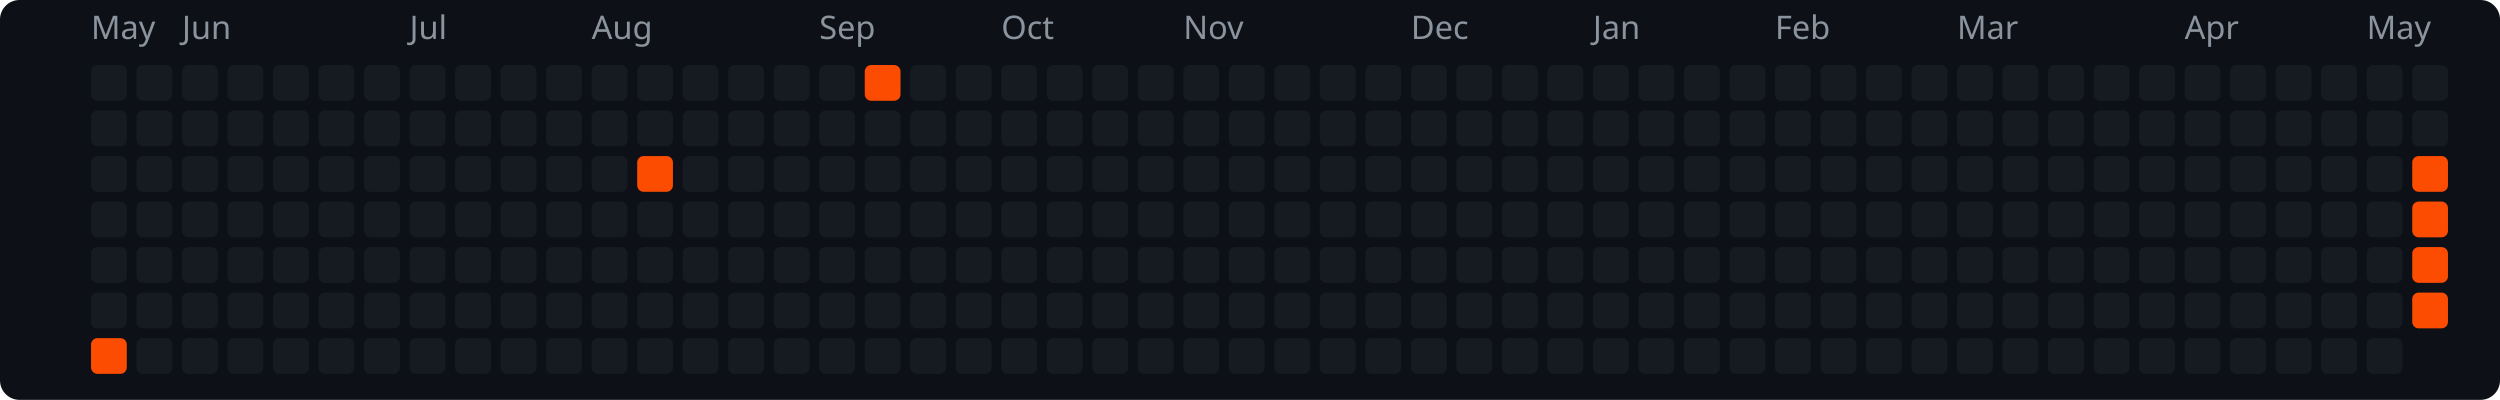
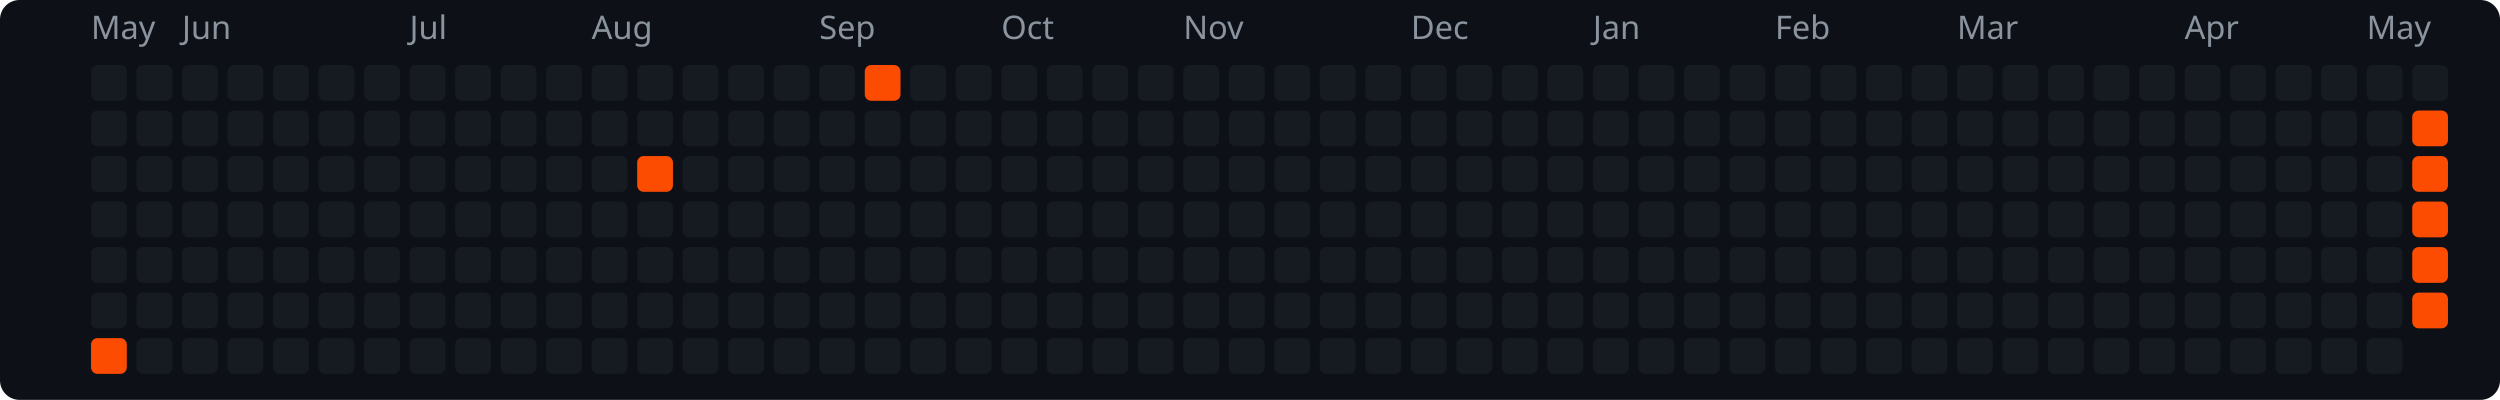
<svg xmlns="http://www.w3.org/2000/svg" width="769" height="123" viewBox="0 0 769 123">
  <rect width="769" height="123" rx="6" fill="#0d1117" />
  <text x="28" y="12" fill="#8b949e" font-size="10" font-family="system-ui,sans-serif">May</text>
  <text x="56" y="12" fill="#8b949e" font-size="10" font-family="system-ui,sans-serif">Jun</text>
  <text x="126" y="12" fill="#8b949e" font-size="10" font-family="system-ui,sans-serif">Jul</text>
  <text x="182" y="12" fill="#8b949e" font-size="10" font-family="system-ui,sans-serif">Aug</text>
  <text x="252" y="12" fill="#8b949e" font-size="10" font-family="system-ui,sans-serif">Sep</text>
  <text x="308" y="12" fill="#8b949e" font-size="10" font-family="system-ui,sans-serif">Oct</text>
  <text x="364" y="12" fill="#8b949e" font-size="10" font-family="system-ui,sans-serif">Nov</text>
  <text x="434" y="12" fill="#8b949e" font-size="10" font-family="system-ui,sans-serif">Dec</text>
  <text x="490" y="12" fill="#8b949e" font-size="10" font-family="system-ui,sans-serif">Jan</text>
  <text x="546" y="12" fill="#8b949e" font-size="10" font-family="system-ui,sans-serif">Feb</text>
  <text x="602" y="12" fill="#8b949e" font-size="10" font-family="system-ui,sans-serif">Mar</text>
  <text x="672" y="12" fill="#8b949e" font-size="10" font-family="system-ui,sans-serif">Apr</text>
  <text x="728" y="12" fill="#8b949e" font-size="10" font-family="system-ui,sans-serif">May</text>
  <rect x="28" y="20" width="11" height="11" rx="2" fill="#161b22" />
  <rect x="28" y="34" width="11" height="11" rx="2" fill="#161b22" />
  <rect x="28" y="48" width="11" height="11" rx="2" fill="#161b22" />
  <rect x="28" y="62" width="11" height="11" rx="2" fill="#161b22" />
  <rect x="28" y="76" width="11" height="11" rx="2" fill="#161b22" />
  <rect x="28" y="90" width="11" height="11" rx="2" fill="#161b22" />
  <rect x="28" y="104" width="11" height="11" rx="2" fill="#fc4c02" />
  <rect x="42" y="20" width="11" height="11" rx="2" fill="#161b22" />
  <rect x="42" y="34" width="11" height="11" rx="2" fill="#161b22" />
  <rect x="42" y="48" width="11" height="11" rx="2" fill="#161b22" />
  <rect x="42" y="62" width="11" height="11" rx="2" fill="#161b22" />
  <rect x="42" y="76" width="11" height="11" rx="2" fill="#161b22" />
  <rect x="42" y="90" width="11" height="11" rx="2" fill="#161b22" />
  <rect x="42" y="104" width="11" height="11" rx="2" fill="#161b22" />
  <rect x="56" y="20" width="11" height="11" rx="2" fill="#161b22" />
  <rect x="56" y="34" width="11" height="11" rx="2" fill="#161b22" />
  <rect x="56" y="48" width="11" height="11" rx="2" fill="#161b22" />
  <rect x="56" y="62" width="11" height="11" rx="2" fill="#161b22" />
  <rect x="56" y="76" width="11" height="11" rx="2" fill="#161b22" />
  <rect x="56" y="90" width="11" height="11" rx="2" fill="#161b22" />
  <rect x="56" y="104" width="11" height="11" rx="2" fill="#161b22" />
  <rect x="70" y="20" width="11" height="11" rx="2" fill="#161b22" />
  <rect x="70" y="34" width="11" height="11" rx="2" fill="#161b22" />
  <rect x="70" y="48" width="11" height="11" rx="2" fill="#161b22" />
  <rect x="70" y="62" width="11" height="11" rx="2" fill="#161b22" />
  <rect x="70" y="76" width="11" height="11" rx="2" fill="#161b22" />
  <rect x="70" y="90" width="11" height="11" rx="2" fill="#161b22" />
  <rect x="70" y="104" width="11" height="11" rx="2" fill="#161b22" />
  <rect x="84" y="20" width="11" height="11" rx="2" fill="#161b22" />
  <rect x="84" y="34" width="11" height="11" rx="2" fill="#161b22" />
  <rect x="84" y="48" width="11" height="11" rx="2" fill="#161b22" />
  <rect x="84" y="62" width="11" height="11" rx="2" fill="#161b22" />
  <rect x="84" y="76" width="11" height="11" rx="2" fill="#161b22" />
  <rect x="84" y="90" width="11" height="11" rx="2" fill="#161b22" />
  <rect x="84" y="104" width="11" height="11" rx="2" fill="#161b22" />
  <rect x="98" y="20" width="11" height="11" rx="2" fill="#161b22" />
  <rect x="98" y="34" width="11" height="11" rx="2" fill="#161b22" />
  <rect x="98" y="48" width="11" height="11" rx="2" fill="#161b22" />
  <rect x="98" y="62" width="11" height="11" rx="2" fill="#161b22" />
  <rect x="98" y="76" width="11" height="11" rx="2" fill="#161b22" />
  <rect x="98" y="90" width="11" height="11" rx="2" fill="#161b22" />
  <rect x="98" y="104" width="11" height="11" rx="2" fill="#161b22" />
  <rect x="112" y="20" width="11" height="11" rx="2" fill="#161b22" />
  <rect x="112" y="34" width="11" height="11" rx="2" fill="#161b22" />
  <rect x="112" y="48" width="11" height="11" rx="2" fill="#161b22" />
  <rect x="112" y="62" width="11" height="11" rx="2" fill="#161b22" />
  <rect x="112" y="76" width="11" height="11" rx="2" fill="#161b22" />
  <rect x="112" y="90" width="11" height="11" rx="2" fill="#161b22" />
  <rect x="112" y="104" width="11" height="11" rx="2" fill="#161b22" />
  <rect x="126" y="20" width="11" height="11" rx="2" fill="#161b22" />
  <rect x="126" y="34" width="11" height="11" rx="2" fill="#161b22" />
  <rect x="126" y="48" width="11" height="11" rx="2" fill="#161b22" />
  <rect x="126" y="62" width="11" height="11" rx="2" fill="#161b22" />
  <rect x="126" y="76" width="11" height="11" rx="2" fill="#161b22" />
  <rect x="126" y="90" width="11" height="11" rx="2" fill="#161b22" />
  <rect x="126" y="104" width="11" height="11" rx="2" fill="#161b22" />
  <rect x="140" y="20" width="11" height="11" rx="2" fill="#161b22" />
  <rect x="140" y="34" width="11" height="11" rx="2" fill="#161b22" />
  <rect x="140" y="48" width="11" height="11" rx="2" fill="#161b22" />
  <rect x="140" y="62" width="11" height="11" rx="2" fill="#161b22" />
  <rect x="140" y="76" width="11" height="11" rx="2" fill="#161b22" />
  <rect x="140" y="90" width="11" height="11" rx="2" fill="#161b22" />
  <rect x="140" y="104" width="11" height="11" rx="2" fill="#161b22" />
  <rect x="154" y="20" width="11" height="11" rx="2" fill="#161b22" />
  <rect x="154" y="34" width="11" height="11" rx="2" fill="#161b22" />
  <rect x="154" y="48" width="11" height="11" rx="2" fill="#161b22" />
  <rect x="154" y="62" width="11" height="11" rx="2" fill="#161b22" />
  <rect x="154" y="76" width="11" height="11" rx="2" fill="#161b22" />
  <rect x="154" y="90" width="11" height="11" rx="2" fill="#161b22" />
  <rect x="154" y="104" width="11" height="11" rx="2" fill="#161b22" />
  <rect x="168" y="20" width="11" height="11" rx="2" fill="#161b22" />
  <rect x="168" y="34" width="11" height="11" rx="2" fill="#161b22" />
  <rect x="168" y="48" width="11" height="11" rx="2" fill="#161b22" />
  <rect x="168" y="62" width="11" height="11" rx="2" fill="#161b22" />
  <rect x="168" y="76" width="11" height="11" rx="2" fill="#161b22" />
  <rect x="168" y="90" width="11" height="11" rx="2" fill="#161b22" />
  <rect x="168" y="104" width="11" height="11" rx="2" fill="#161b22" />
  <rect x="182" y="20" width="11" height="11" rx="2" fill="#161b22" />
  <rect x="182" y="34" width="11" height="11" rx="2" fill="#161b22" />
  <rect x="182" y="48" width="11" height="11" rx="2" fill="#161b22" />
  <rect x="182" y="62" width="11" height="11" rx="2" fill="#161b22" />
  <rect x="182" y="76" width="11" height="11" rx="2" fill="#161b22" />
  <rect x="182" y="90" width="11" height="11" rx="2" fill="#161b22" />
  <rect x="182" y="104" width="11" height="11" rx="2" fill="#161b22" />
  <rect x="196" y="20" width="11" height="11" rx="2" fill="#161b22" />
  <rect x="196" y="34" width="11" height="11" rx="2" fill="#161b22" />
  <rect x="196" y="48" width="11" height="11" rx="2" fill="#fc4c02" />
  <rect x="196" y="62" width="11" height="11" rx="2" fill="#161b22" />
  <rect x="196" y="76" width="11" height="11" rx="2" fill="#161b22" />
  <rect x="196" y="90" width="11" height="11" rx="2" fill="#161b22" />
  <rect x="196" y="104" width="11" height="11" rx="2" fill="#161b22" />
  <rect x="210" y="20" width="11" height="11" rx="2" fill="#161b22" />
  <rect x="210" y="34" width="11" height="11" rx="2" fill="#161b22" />
  <rect x="210" y="48" width="11" height="11" rx="2" fill="#161b22" />
  <rect x="210" y="62" width="11" height="11" rx="2" fill="#161b22" />
  <rect x="210" y="76" width="11" height="11" rx="2" fill="#161b22" />
  <rect x="210" y="90" width="11" height="11" rx="2" fill="#161b22" />
  <rect x="210" y="104" width="11" height="11" rx="2" fill="#161b22" />
  <rect x="224" y="20" width="11" height="11" rx="2" fill="#161b22" />
  <rect x="224" y="34" width="11" height="11" rx="2" fill="#161b22" />
  <rect x="224" y="48" width="11" height="11" rx="2" fill="#161b22" />
  <rect x="224" y="62" width="11" height="11" rx="2" fill="#161b22" />
  <rect x="224" y="76" width="11" height="11" rx="2" fill="#161b22" />
  <rect x="224" y="90" width="11" height="11" rx="2" fill="#161b22" />
  <rect x="224" y="104" width="11" height="11" rx="2" fill="#161b22" />
  <rect x="238" y="20" width="11" height="11" rx="2" fill="#161b22" />
  <rect x="238" y="34" width="11" height="11" rx="2" fill="#161b22" />
  <rect x="238" y="48" width="11" height="11" rx="2" fill="#161b22" />
  <rect x="238" y="62" width="11" height="11" rx="2" fill="#161b22" />
  <rect x="238" y="76" width="11" height="11" rx="2" fill="#161b22" />
  <rect x="238" y="90" width="11" height="11" rx="2" fill="#161b22" />
  <rect x="238" y="104" width="11" height="11" rx="2" fill="#161b22" />
  <rect x="252" y="20" width="11" height="11" rx="2" fill="#161b22" />
  <rect x="252" y="34" width="11" height="11" rx="2" fill="#161b22" />
  <rect x="252" y="48" width="11" height="11" rx="2" fill="#161b22" />
  <rect x="252" y="62" width="11" height="11" rx="2" fill="#161b22" />
  <rect x="252" y="76" width="11" height="11" rx="2" fill="#161b22" />
  <rect x="252" y="90" width="11" height="11" rx="2" fill="#161b22" />
  <rect x="252" y="104" width="11" height="11" rx="2" fill="#161b22" />
  <rect x="266" y="20" width="11" height="11" rx="2" fill="#fc4c02" />
  <rect x="266" y="34" width="11" height="11" rx="2" fill="#161b22" />
  <rect x="266" y="48" width="11" height="11" rx="2" fill="#161b22" />
  <rect x="266" y="62" width="11" height="11" rx="2" fill="#161b22" />
  <rect x="266" y="76" width="11" height="11" rx="2" fill="#161b22" />
  <rect x="266" y="90" width="11" height="11" rx="2" fill="#161b22" />
  <rect x="266" y="104" width="11" height="11" rx="2" fill="#161b22" />
  <rect x="280" y="20" width="11" height="11" rx="2" fill="#161b22" />
  <rect x="280" y="34" width="11" height="11" rx="2" fill="#161b22" />
  <rect x="280" y="48" width="11" height="11" rx="2" fill="#161b22" />
  <rect x="280" y="62" width="11" height="11" rx="2" fill="#161b22" />
  <rect x="280" y="76" width="11" height="11" rx="2" fill="#161b22" />
  <rect x="280" y="90" width="11" height="11" rx="2" fill="#161b22" />
  <rect x="280" y="104" width="11" height="11" rx="2" fill="#161b22" />
  <rect x="294" y="20" width="11" height="11" rx="2" fill="#161b22" />
  <rect x="294" y="34" width="11" height="11" rx="2" fill="#161b22" />
  <rect x="294" y="48" width="11" height="11" rx="2" fill="#161b22" />
  <rect x="294" y="62" width="11" height="11" rx="2" fill="#161b22" />
  <rect x="294" y="76" width="11" height="11" rx="2" fill="#161b22" />
  <rect x="294" y="90" width="11" height="11" rx="2" fill="#161b22" />
  <rect x="294" y="104" width="11" height="11" rx="2" fill="#161b22" />
  <rect x="308" y="20" width="11" height="11" rx="2" fill="#161b22" />
  <rect x="308" y="34" width="11" height="11" rx="2" fill="#161b22" />
  <rect x="308" y="48" width="11" height="11" rx="2" fill="#161b22" />
  <rect x="308" y="62" width="11" height="11" rx="2" fill="#161b22" />
  <rect x="308" y="76" width="11" height="11" rx="2" fill="#161b22" />
  <rect x="308" y="90" width="11" height="11" rx="2" fill="#161b22" />
  <rect x="308" y="104" width="11" height="11" rx="2" fill="#161b22" />
  <rect x="322" y="20" width="11" height="11" rx="2" fill="#161b22" />
  <rect x="322" y="34" width="11" height="11" rx="2" fill="#161b22" />
  <rect x="322" y="48" width="11" height="11" rx="2" fill="#161b22" />
  <rect x="322" y="62" width="11" height="11" rx="2" fill="#161b22" />
  <rect x="322" y="76" width="11" height="11" rx="2" fill="#161b22" />
  <rect x="322" y="90" width="11" height="11" rx="2" fill="#161b22" />
  <rect x="322" y="104" width="11" height="11" rx="2" fill="#161b22" />
  <rect x="336" y="20" width="11" height="11" rx="2" fill="#161b22" />
  <rect x="336" y="34" width="11" height="11" rx="2" fill="#161b22" />
  <rect x="336" y="48" width="11" height="11" rx="2" fill="#161b22" />
  <rect x="336" y="62" width="11" height="11" rx="2" fill="#161b22" />
  <rect x="336" y="76" width="11" height="11" rx="2" fill="#161b22" />
  <rect x="336" y="90" width="11" height="11" rx="2" fill="#161b22" />
  <rect x="336" y="104" width="11" height="11" rx="2" fill="#161b22" />
  <rect x="350" y="20" width="11" height="11" rx="2" fill="#161b22" />
  <rect x="350" y="34" width="11" height="11" rx="2" fill="#161b22" />
  <rect x="350" y="48" width="11" height="11" rx="2" fill="#161b22" />
  <rect x="350" y="62" width="11" height="11" rx="2" fill="#161b22" />
  <rect x="350" y="76" width="11" height="11" rx="2" fill="#161b22" />
  <rect x="350" y="90" width="11" height="11" rx="2" fill="#161b22" />
  <rect x="350" y="104" width="11" height="11" rx="2" fill="#161b22" />
  <rect x="364" y="20" width="11" height="11" rx="2" fill="#161b22" />
  <rect x="364" y="34" width="11" height="11" rx="2" fill="#161b22" />
  <rect x="364" y="48" width="11" height="11" rx="2" fill="#161b22" />
  <rect x="364" y="62" width="11" height="11" rx="2" fill="#161b22" />
  <rect x="364" y="76" width="11" height="11" rx="2" fill="#161b22" />
  <rect x="364" y="90" width="11" height="11" rx="2" fill="#161b22" />
  <rect x="364" y="104" width="11" height="11" rx="2" fill="#161b22" />
  <rect x="378" y="20" width="11" height="11" rx="2" fill="#161b22" />
  <rect x="378" y="34" width="11" height="11" rx="2" fill="#161b22" />
  <rect x="378" y="48" width="11" height="11" rx="2" fill="#161b22" />
  <rect x="378" y="62" width="11" height="11" rx="2" fill="#161b22" />
  <rect x="378" y="76" width="11" height="11" rx="2" fill="#161b22" />
  <rect x="378" y="90" width="11" height="11" rx="2" fill="#161b22" />
  <rect x="378" y="104" width="11" height="11" rx="2" fill="#161b22" />
  <rect x="392" y="20" width="11" height="11" rx="2" fill="#161b22" />
  <rect x="392" y="34" width="11" height="11" rx="2" fill="#161b22" />
  <rect x="392" y="48" width="11" height="11" rx="2" fill="#161b22" />
  <rect x="392" y="62" width="11" height="11" rx="2" fill="#161b22" />
  <rect x="392" y="76" width="11" height="11" rx="2" fill="#161b22" />
  <rect x="392" y="90" width="11" height="11" rx="2" fill="#161b22" />
  <rect x="392" y="104" width="11" height="11" rx="2" fill="#161b22" />
  <rect x="406" y="20" width="11" height="11" rx="2" fill="#161b22" />
  <rect x="406" y="34" width="11" height="11" rx="2" fill="#161b22" />
  <rect x="406" y="48" width="11" height="11" rx="2" fill="#161b22" />
  <rect x="406" y="62" width="11" height="11" rx="2" fill="#161b22" />
  <rect x="406" y="76" width="11" height="11" rx="2" fill="#161b22" />
  <rect x="406" y="90" width="11" height="11" rx="2" fill="#161b22" />
  <rect x="406" y="104" width="11" height="11" rx="2" fill="#161b22" />
  <rect x="420" y="20" width="11" height="11" rx="2" fill="#161b22" />
  <rect x="420" y="34" width="11" height="11" rx="2" fill="#161b22" />
  <rect x="420" y="48" width="11" height="11" rx="2" fill="#161b22" />
  <rect x="420" y="62" width="11" height="11" rx="2" fill="#161b22" />
  <rect x="420" y="76" width="11" height="11" rx="2" fill="#161b22" />
  <rect x="420" y="90" width="11" height="11" rx="2" fill="#161b22" />
  <rect x="420" y="104" width="11" height="11" rx="2" fill="#161b22" />
  <rect x="434" y="20" width="11" height="11" rx="2" fill="#161b22" />
  <rect x="434" y="34" width="11" height="11" rx="2" fill="#161b22" />
  <rect x="434" y="48" width="11" height="11" rx="2" fill="#161b22" />
  <rect x="434" y="62" width="11" height="11" rx="2" fill="#161b22" />
  <rect x="434" y="76" width="11" height="11" rx="2" fill="#161b22" />
  <rect x="434" y="90" width="11" height="11" rx="2" fill="#161b22" />
  <rect x="434" y="104" width="11" height="11" rx="2" fill="#161b22" />
  <rect x="448" y="20" width="11" height="11" rx="2" fill="#161b22" />
  <rect x="448" y="34" width="11" height="11" rx="2" fill="#161b22" />
  <rect x="448" y="48" width="11" height="11" rx="2" fill="#161b22" />
  <rect x="448" y="62" width="11" height="11" rx="2" fill="#161b22" />
  <rect x="448" y="76" width="11" height="11" rx="2" fill="#161b22" />
  <rect x="448" y="90" width="11" height="11" rx="2" fill="#161b22" />
  <rect x="448" y="104" width="11" height="11" rx="2" fill="#161b22" />
  <rect x="462" y="20" width="11" height="11" rx="2" fill="#161b22" />
  <rect x="462" y="34" width="11" height="11" rx="2" fill="#161b22" />
  <rect x="462" y="48" width="11" height="11" rx="2" fill="#161b22" />
  <rect x="462" y="62" width="11" height="11" rx="2" fill="#161b22" />
  <rect x="462" y="76" width="11" height="11" rx="2" fill="#161b22" />
  <rect x="462" y="90" width="11" height="11" rx="2" fill="#161b22" />
  <rect x="462" y="104" width="11" height="11" rx="2" fill="#161b22" />
  <rect x="476" y="20" width="11" height="11" rx="2" fill="#161b22" />
  <rect x="476" y="34" width="11" height="11" rx="2" fill="#161b22" />
  <rect x="476" y="48" width="11" height="11" rx="2" fill="#161b22" />
  <rect x="476" y="62" width="11" height="11" rx="2" fill="#161b22" />
  <rect x="476" y="76" width="11" height="11" rx="2" fill="#161b22" />
  <rect x="476" y="90" width="11" height="11" rx="2" fill="#161b22" />
  <rect x="476" y="104" width="11" height="11" rx="2" fill="#161b22" />
  <rect x="490" y="20" width="11" height="11" rx="2" fill="#161b22" />
  <rect x="490" y="34" width="11" height="11" rx="2" fill="#161b22" />
  <rect x="490" y="48" width="11" height="11" rx="2" fill="#161b22" />
  <rect x="490" y="62" width="11" height="11" rx="2" fill="#161b22" />
  <rect x="490" y="76" width="11" height="11" rx="2" fill="#161b22" />
  <rect x="490" y="90" width="11" height="11" rx="2" fill="#161b22" />
  <rect x="490" y="104" width="11" height="11" rx="2" fill="#161b22" />
  <rect x="504" y="20" width="11" height="11" rx="2" fill="#161b22" />
  <rect x="504" y="34" width="11" height="11" rx="2" fill="#161b22" />
  <rect x="504" y="48" width="11" height="11" rx="2" fill="#161b22" />
  <rect x="504" y="62" width="11" height="11" rx="2" fill="#161b22" />
  <rect x="504" y="76" width="11" height="11" rx="2" fill="#161b22" />
  <rect x="504" y="90" width="11" height="11" rx="2" fill="#161b22" />
  <rect x="504" y="104" width="11" height="11" rx="2" fill="#161b22" />
  <rect x="518" y="20" width="11" height="11" rx="2" fill="#161b22" />
  <rect x="518" y="34" width="11" height="11" rx="2" fill="#161b22" />
  <rect x="518" y="48" width="11" height="11" rx="2" fill="#161b22" />
  <rect x="518" y="62" width="11" height="11" rx="2" fill="#161b22" />
  <rect x="518" y="76" width="11" height="11" rx="2" fill="#161b22" />
  <rect x="518" y="90" width="11" height="11" rx="2" fill="#161b22" />
  <rect x="518" y="104" width="11" height="11" rx="2" fill="#161b22" />
  <rect x="532" y="20" width="11" height="11" rx="2" fill="#161b22" />
  <rect x="532" y="34" width="11" height="11" rx="2" fill="#161b22" />
  <rect x="532" y="48" width="11" height="11" rx="2" fill="#161b22" />
  <rect x="532" y="62" width="11" height="11" rx="2" fill="#161b22" />
  <rect x="532" y="76" width="11" height="11" rx="2" fill="#161b22" />
  <rect x="532" y="90" width="11" height="11" rx="2" fill="#161b22" />
  <rect x="532" y="104" width="11" height="11" rx="2" fill="#161b22" />
  <rect x="546" y="20" width="11" height="11" rx="2" fill="#161b22" />
  <rect x="546" y="34" width="11" height="11" rx="2" fill="#161b22" />
  <rect x="546" y="48" width="11" height="11" rx="2" fill="#161b22" />
  <rect x="546" y="62" width="11" height="11" rx="2" fill="#161b22" />
  <rect x="546" y="76" width="11" height="11" rx="2" fill="#161b22" />
  <rect x="546" y="90" width="11" height="11" rx="2" fill="#161b22" />
  <rect x="546" y="104" width="11" height="11" rx="2" fill="#161b22" />
  <rect x="560" y="20" width="11" height="11" rx="2" fill="#161b22" />
  <rect x="560" y="34" width="11" height="11" rx="2" fill="#161b22" />
  <rect x="560" y="48" width="11" height="11" rx="2" fill="#161b22" />
  <rect x="560" y="62" width="11" height="11" rx="2" fill="#161b22" />
  <rect x="560" y="76" width="11" height="11" rx="2" fill="#161b22" />
  <rect x="560" y="90" width="11" height="11" rx="2" fill="#161b22" />
  <rect x="560" y="104" width="11" height="11" rx="2" fill="#161b22" />
  <rect x="574" y="20" width="11" height="11" rx="2" fill="#161b22" />
  <rect x="574" y="34" width="11" height="11" rx="2" fill="#161b22" />
  <rect x="574" y="48" width="11" height="11" rx="2" fill="#161b22" />
  <rect x="574" y="62" width="11" height="11" rx="2" fill="#161b22" />
  <rect x="574" y="76" width="11" height="11" rx="2" fill="#161b22" />
  <rect x="574" y="90" width="11" height="11" rx="2" fill="#161b22" />
  <rect x="574" y="104" width="11" height="11" rx="2" fill="#161b22" />
  <rect x="588" y="20" width="11" height="11" rx="2" fill="#161b22" />
  <rect x="588" y="34" width="11" height="11" rx="2" fill="#161b22" />
  <rect x="588" y="48" width="11" height="11" rx="2" fill="#161b22" />
  <rect x="588" y="62" width="11" height="11" rx="2" fill="#161b22" />
  <rect x="588" y="76" width="11" height="11" rx="2" fill="#161b22" />
  <rect x="588" y="90" width="11" height="11" rx="2" fill="#161b22" />
  <rect x="588" y="104" width="11" height="11" rx="2" fill="#161b22" />
  <rect x="602" y="20" width="11" height="11" rx="2" fill="#161b22" />
  <rect x="602" y="34" width="11" height="11" rx="2" fill="#161b22" />
  <rect x="602" y="48" width="11" height="11" rx="2" fill="#161b22" />
  <rect x="602" y="62" width="11" height="11" rx="2" fill="#161b22" />
  <rect x="602" y="76" width="11" height="11" rx="2" fill="#161b22" />
  <rect x="602" y="90" width="11" height="11" rx="2" fill="#161b22" />
  <rect x="602" y="104" width="11" height="11" rx="2" fill="#161b22" />
  <rect x="616" y="20" width="11" height="11" rx="2" fill="#161b22" />
  <rect x="616" y="34" width="11" height="11" rx="2" fill="#161b22" />
  <rect x="616" y="48" width="11" height="11" rx="2" fill="#161b22" />
  <rect x="616" y="62" width="11" height="11" rx="2" fill="#161b22" />
  <rect x="616" y="76" width="11" height="11" rx="2" fill="#161b22" />
  <rect x="616" y="90" width="11" height="11" rx="2" fill="#161b22" />
  <rect x="616" y="104" width="11" height="11" rx="2" fill="#161b22" />
  <rect x="630" y="20" width="11" height="11" rx="2" fill="#161b22" />
  <rect x="630" y="34" width="11" height="11" rx="2" fill="#161b22" />
  <rect x="630" y="48" width="11" height="11" rx="2" fill="#161b22" />
  <rect x="630" y="62" width="11" height="11" rx="2" fill="#161b22" />
  <rect x="630" y="76" width="11" height="11" rx="2" fill="#161b22" />
  <rect x="630" y="90" width="11" height="11" rx="2" fill="#161b22" />
  <rect x="630" y="104" width="11" height="11" rx="2" fill="#161b22" />
  <rect x="644" y="20" width="11" height="11" rx="2" fill="#161b22" />
  <rect x="644" y="34" width="11" height="11" rx="2" fill="#161b22" />
  <rect x="644" y="48" width="11" height="11" rx="2" fill="#161b22" />
  <rect x="644" y="62" width="11" height="11" rx="2" fill="#161b22" />
  <rect x="644" y="76" width="11" height="11" rx="2" fill="#161b22" />
  <rect x="644" y="90" width="11" height="11" rx="2" fill="#161b22" />
  <rect x="644" y="104" width="11" height="11" rx="2" fill="#161b22" />
  <rect x="658" y="20" width="11" height="11" rx="2" fill="#161b22" />
  <rect x="658" y="34" width="11" height="11" rx="2" fill="#161b22" />
  <rect x="658" y="48" width="11" height="11" rx="2" fill="#161b22" />
  <rect x="658" y="62" width="11" height="11" rx="2" fill="#161b22" />
  <rect x="658" y="76" width="11" height="11" rx="2" fill="#161b22" />
  <rect x="658" y="90" width="11" height="11" rx="2" fill="#161b22" />
  <rect x="658" y="104" width="11" height="11" rx="2" fill="#161b22" />
  <rect x="672" y="20" width="11" height="11" rx="2" fill="#161b22" />
  <rect x="672" y="34" width="11" height="11" rx="2" fill="#161b22" />
  <rect x="672" y="48" width="11" height="11" rx="2" fill="#161b22" />
  <rect x="672" y="62" width="11" height="11" rx="2" fill="#161b22" />
  <rect x="672" y="76" width="11" height="11" rx="2" fill="#161b22" />
  <rect x="672" y="90" width="11" height="11" rx="2" fill="#161b22" />
  <rect x="672" y="104" width="11" height="11" rx="2" fill="#161b22" />
  <rect x="686" y="20" width="11" height="11" rx="2" fill="#161b22" />
  <rect x="686" y="34" width="11" height="11" rx="2" fill="#161b22" />
  <rect x="686" y="48" width="11" height="11" rx="2" fill="#161b22" />
  <rect x="686" y="62" width="11" height="11" rx="2" fill="#161b22" />
  <rect x="686" y="76" width="11" height="11" rx="2" fill="#161b22" />
  <rect x="686" y="90" width="11" height="11" rx="2" fill="#161b22" />
  <rect x="686" y="104" width="11" height="11" rx="2" fill="#161b22" />
  <rect x="700" y="20" width="11" height="11" rx="2" fill="#161b22" />
  <rect x="700" y="34" width="11" height="11" rx="2" fill="#161b22" />
  <rect x="700" y="48" width="11" height="11" rx="2" fill="#161b22" />
  <rect x="700" y="62" width="11" height="11" rx="2" fill="#161b22" />
  <rect x="700" y="76" width="11" height="11" rx="2" fill="#161b22" />
  <rect x="700" y="90" width="11" height="11" rx="2" fill="#161b22" />
  <rect x="700" y="104" width="11" height="11" rx="2" fill="#161b22" />
  <rect x="714" y="20" width="11" height="11" rx="2" fill="#161b22" />
  <rect x="714" y="34" width="11" height="11" rx="2" fill="#161b22" />
  <rect x="714" y="48" width="11" height="11" rx="2" fill="#161b22" />
  <rect x="714" y="62" width="11" height="11" rx="2" fill="#161b22" />
  <rect x="714" y="76" width="11" height="11" rx="2" fill="#161b22" />
  <rect x="714" y="90" width="11" height="11" rx="2" fill="#161b22" />
  <rect x="714" y="104" width="11" height="11" rx="2" fill="#161b22" />
  <rect x="728" y="20" width="11" height="11" rx="2" fill="#161b22" />
  <rect x="728" y="34" width="11" height="11" rx="2" fill="#161b22" />
  <rect x="728" y="48" width="11" height="11" rx="2" fill="#161b22" />
  <rect x="728" y="62" width="11" height="11" rx="2" fill="#161b22" />
  <rect x="728" y="76" width="11" height="11" rx="2" fill="#161b22" />
  <rect x="728" y="90" width="11" height="11" rx="2" fill="#161b22" />
  <rect x="728" y="104" width="11" height="11" rx="2" fill="#161b22" />
  <rect x="742" y="20" width="11" height="11" rx="2" fill="#161b22" />
-   <rect x="742" y="34" width="11" height="11" rx="2" fill="#161b22" />
+   <rect x="742" y="34" width="11" height="11" rx="2" fill="#fc4c02" />
  <rect x="742" y="48" width="11" height="11" rx="2" fill="#fc4c02" />
  <rect x="742" y="62" width="11" height="11" rx="2" fill="#fc4c02" />
  <rect x="742" y="76" width="11" height="11" rx="2" fill="#fc4c02" />
  <rect x="742" y="90" width="11" height="11" rx="2" fill="#fc4c02" />
</svg>
